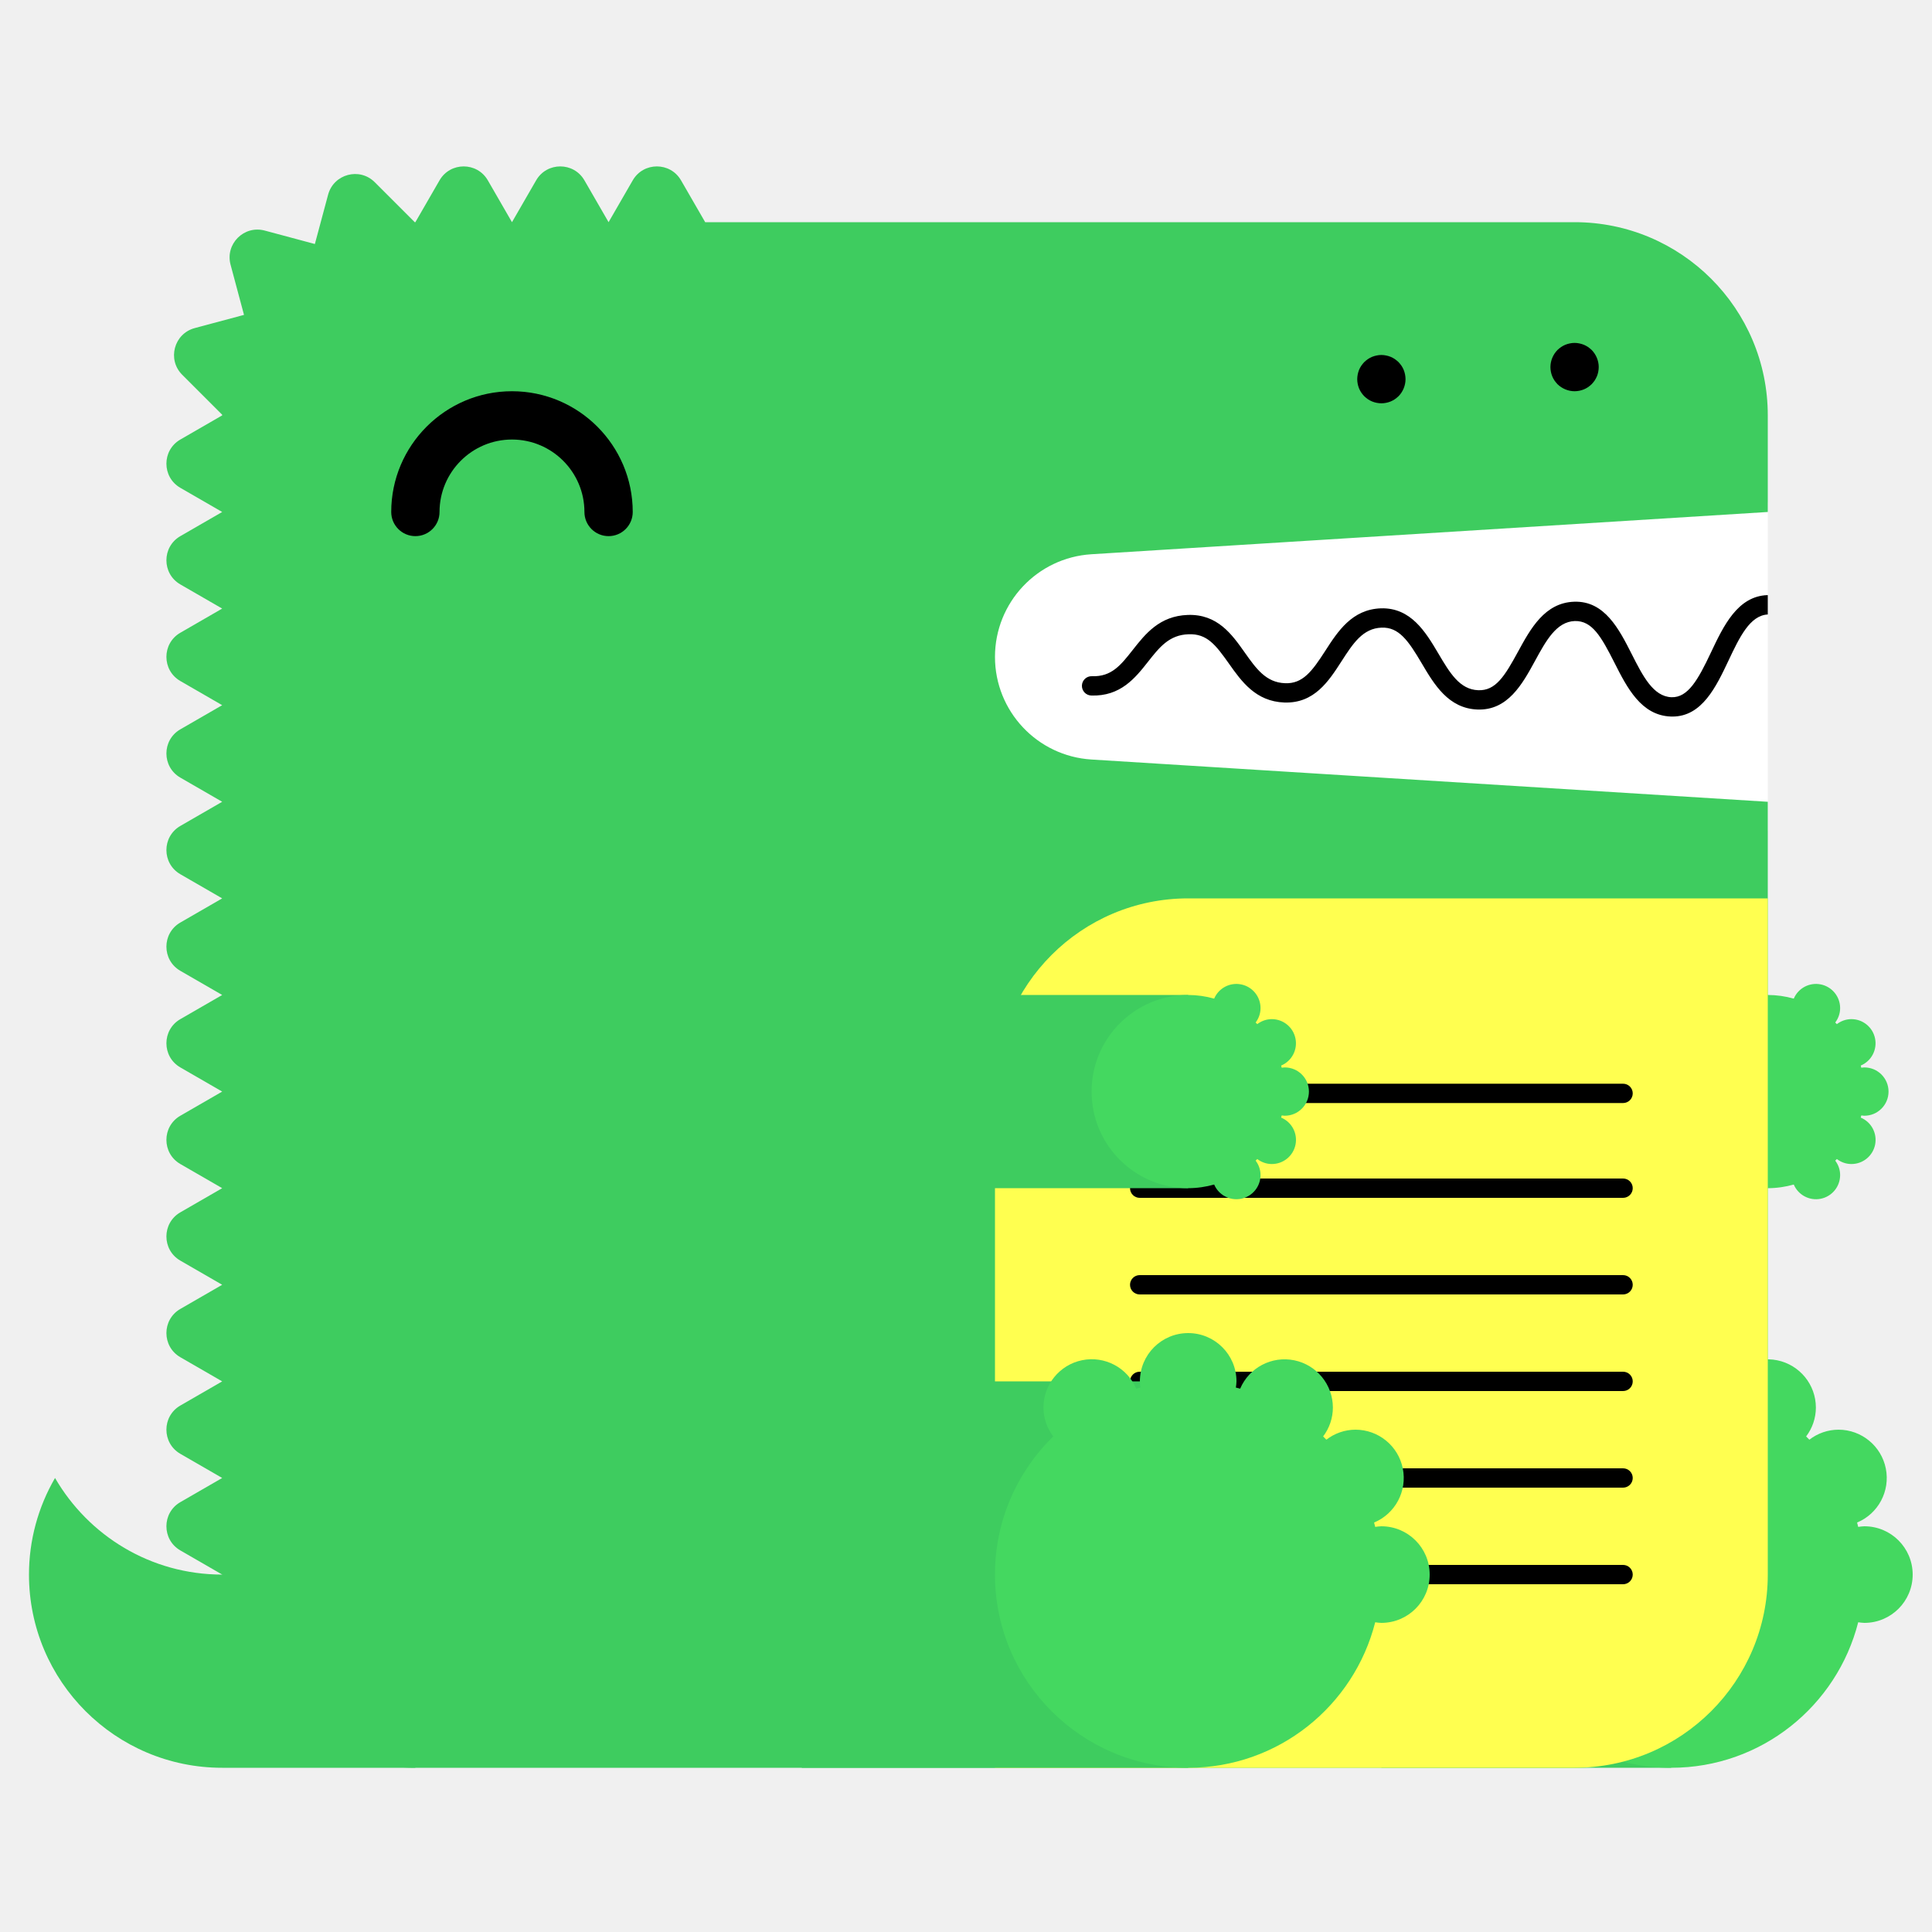
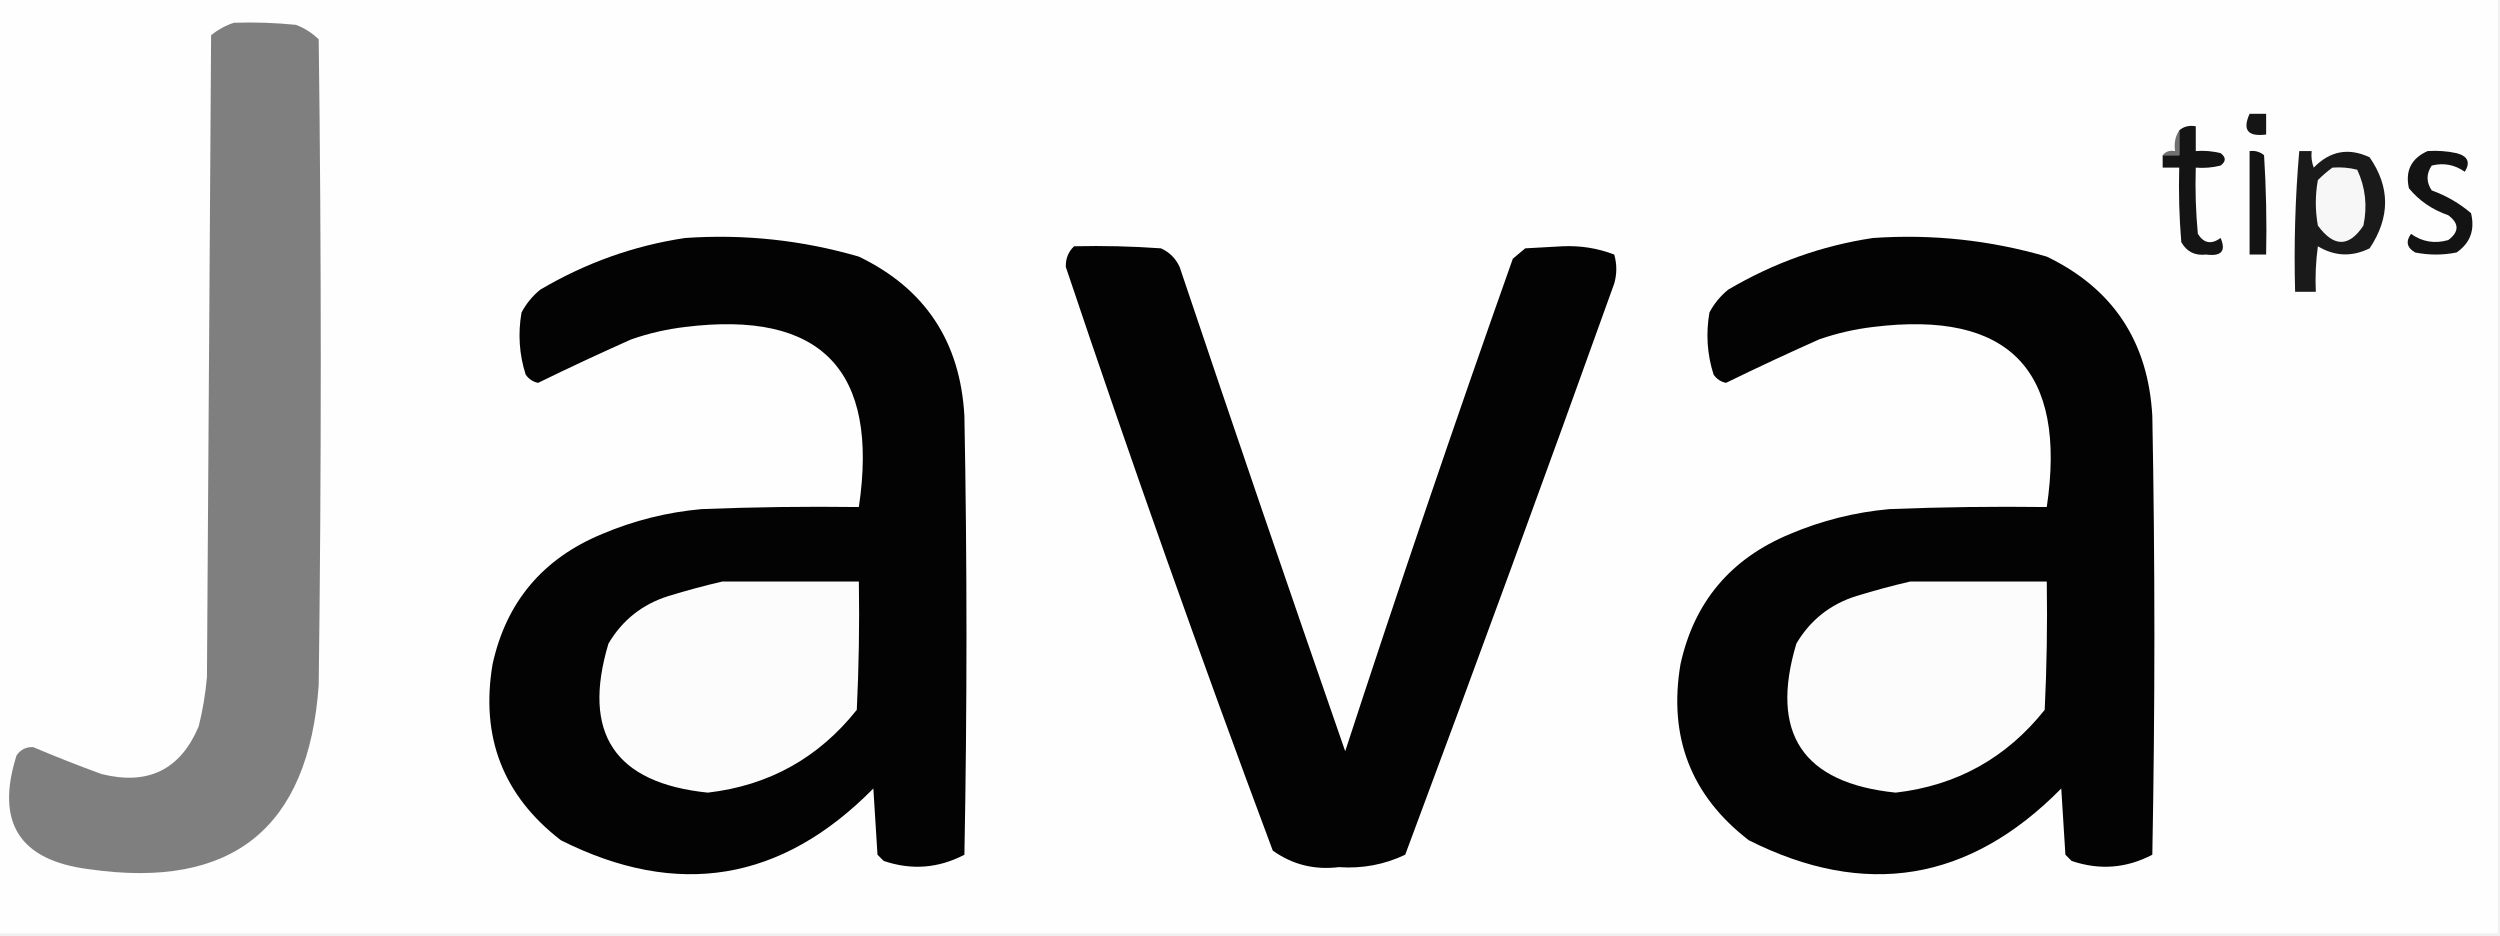
- <svg xmlns="http://www.w3.org/2000/svg" width="200" height="200" viewBox="0 0 200 200">
-   <g fill="none" fill-rule="evenodd">
-     <path fill="#FFF" d="M99 52h84v34H99z" />
-     <path d="M23 163c-7.398 0-13.843-4.027-17.303-10A19.886 19.886 0 0 0 3 163c0 11.046 8.954 20 20 20h20v-20H23z" fill="#3ECC5F" />
-     <path d="M112.98 57.376L183 53V43c0-11.046-8.954-20-20-20H73l-2.5-4.33c-1.112-1.925-3.889-1.925-5 0L63 23l-2.5-4.33c-1.111-1.925-3.889-1.925-5 0L53 23l-2.5-4.33c-1.111-1.925-3.889-1.925-5 0L43 23c-.022 0-.042.003-.065.003l-4.142-4.141c-1.57-1.571-4.252-.853-4.828 1.294l-1.369 5.104-5.192-1.392c-2.148-.575-4.111 1.389-3.535 3.536l1.39 5.193-5.102 1.367c-2.148.576-2.867 3.259-1.296 4.83l4.142 4.142c0 .021-.003.042-.003.064l-4.33 2.5c-1.925 1.111-1.925 3.889 0 5L23 53l-4.33 2.5c-1.925 1.111-1.925 3.889 0 5L23 63l-4.33 2.5c-1.925 1.111-1.925 3.889 0 5L23 73l-4.33 2.5c-1.925 1.111-1.925 3.889 0 5L23 83l-4.33 2.5c-1.925 1.111-1.925 3.889 0 5L23 93l-4.33 2.5c-1.925 1.111-1.925 3.889 0 5L23 103l-4.33 2.5c-1.925 1.111-1.925 3.889 0 5L23 113l-4.33 2.5c-1.925 1.111-1.925 3.889 0 5L23 123l-4.33 2.5c-1.925 1.111-1.925 3.889 0 5L23 133l-4.33 2.5c-1.925 1.111-1.925 3.889 0 5L23 143l-4.33 2.5c-1.925 1.111-1.925 3.889 0 5L23 153l-4.33 2.5c-1.925 1.111-1.925 3.889 0 5L23 163c0 11.046 8.954 20 20 20h120c11.046 0 20-8.954 20-20V83l-70.02-4.376A10.645 10.645 0 0 1 103 68c0-5.621 4.37-10.273 9.98-10.624" fill="#3ECC5F" />
-     <path fill="#3ECC5F" d="M143 183h30v-40h-30z" />
-     <path d="M193 158c-.219 0-.428.037-.639.064-.038-.15-.074-.301-.116-.451A5 5 0 0 0 190.32 148a4.96 4.96 0 0 0-3.016 1.036 26.531 26.531 0 0 0-.335-.336 4.955 4.955 0 0 0 1.011-2.987 5 5 0 0 0-9.599-1.959c-.148-.042-.297-.077-.445-.115.027-.211.064-.42.064-.639a5 5 0 0 0-5-5 5 5 0 0 0-5 5c0 .219.037.428.064.639-.148.038-.297.073-.445.115a4.998 4.998 0 0 0-9.599 1.959c0 1.125.384 2.151 1.011 2.987-3.717 3.632-6.031 8.693-6.031 14.3 0 11.046 8.954 20 20 20 9.339 0 17.16-6.41 19.361-15.064.211.027.42.064.639.064a5 5 0 0 0 5-5 5 5 0 0 0-5-5" fill="#44D860" />
-     <path fill="#3ECC5F" d="M153 123h30v-20h-30z" />
-     <path d="M193 115.5a2.5 2.5 0 1 0 0-5c-.109 0-.214.019-.319.032-.02-.075-.037-.15-.058-.225a2.501 2.501 0 0 0-.963-4.807c-.569 0-1.088.197-1.508.518a6.653 6.653 0 0 0-.168-.168c.314-.417.506-.931.506-1.494a2.5 2.5 0 0 0-4.8-.979A9.987 9.987 0 0 0 183 103c-5.522 0-10 4.478-10 10s4.478 10 10 10c.934 0 1.833-.138 2.69-.377a2.5 2.5 0 0 0 4.8-.979c0-.563-.192-1.077-.506-1.494.057-.055.113-.111.168-.168.42.321.939.518 1.508.518a2.5 2.5 0 0 0 .963-4.807c.021-.074.038-.15.058-.225.105.013.21.032.319.032" fill="#44D860" />
-     <path d="M63 55.5a2.5 2.5 0 0 1-2.5-2.5c0-4.136-3.364-7.5-7.5-7.5s-7.5 3.364-7.5 7.5a2.5 2.5 0 1 1-5 0c0-6.893 5.607-12.5 12.5-12.5S65.5 46.107 65.5 53a2.5 2.5 0 0 1-2.5 2.5" fill="#000" />
-     <path d="M103 183h60c11.046 0 20-8.954 20-20V93h-60c-11.046 0-20 8.954-20 20v70z" fill="#FFFF50" />
-     <path d="M168.02 124h-50.04a1 1 0 1 1 0-2h50.04a1 1 0 1 1 0 2m0 20h-50.04a1 1 0 1 1 0-2h50.04a1 1 0 1 1 0 2m0 20h-50.04a1 1 0 1 1 0-2h50.04a1 1 0 1 1 0 2m0-49.814h-50.04a1 1 0 1 1 0-2h50.04a1 1 0 1 1 0 2m0 19.814h-50.04a1 1 0 1 1 0-2h50.04a1 1 0 1 1 0 2m0 20h-50.04a1 1 0 1 1 0-2h50.04a1 1 0 1 1 0 2M183 61.611c-.012 0-.022-.006-.034-.005-3.09.105-4.552 3.196-5.842 5.923-1.346 2.85-2.387 4.703-4.093 4.647-1.889-.068-2.969-2.202-4.113-4.46-1.314-2.594-2.814-5.536-5.963-5.426-3.046.104-4.513 2.794-5.807 5.167-1.377 2.528-2.314 4.065-4.121 3.994-1.927-.07-2.951-1.805-4.136-3.813-1.321-2.236-2.848-4.75-5.936-4.664-2.994.103-4.465 2.385-5.763 4.4-1.373 2.13-2.335 3.428-4.165 3.351-1.973-.07-2.992-1.51-4.171-3.177-1.324-1.873-2.816-3.993-5.895-3.89-2.928.1-4.399 1.97-5.696 3.618-1.232 1.564-2.194 2.802-4.229 2.724a1 1 0 0 0-.072 2c3.017.101 4.545-1.8 5.872-3.487 1.177-1.496 2.193-2.787 4.193-2.855 1.926-.082 2.829 1.115 4.195 3.045 1.297 1.834 2.769 3.914 5.731 4.021 3.103.104 4.596-2.215 5.918-4.267 1.182-1.834 2.202-3.417 4.15-3.484 1.793-.067 2.769 1.35 4.145 3.681 1.297 2.197 2.766 4.686 5.787 4.796 3.125.108 4.634-2.62 5.949-5.035 1.139-2.088 2.214-4.06 4.119-4.126 1.793-.042 2.728 1.595 4.111 4.33 1.292 2.553 2.757 5.445 5.825 5.556l.169.003c3.064 0 4.518-3.075 5.805-5.794 1.139-2.41 2.217-4.68 4.067-4.773v-2z" fill="#000" />
-     <path fill="#3ECC5F" d="M83 183h40v-40H83z" />
-     <path d="M143 158c-.219 0-.428.037-.639.064-.038-.15-.074-.301-.116-.451A5 5 0 0 0 140.32 148a4.96 4.96 0 0 0-3.016 1.036 26.531 26.531 0 0 0-.335-.336 4.955 4.955 0 0 0 1.011-2.987 5 5 0 0 0-9.599-1.959c-.148-.042-.297-.077-.445-.115.027-.211.064-.42.064-.639a5 5 0 0 0-5-5 5 5 0 0 0-5 5c0 .219.037.428.064.639-.148.038-.297.073-.445.115a4.998 4.998 0 0 0-9.599 1.959c0 1.125.384 2.151 1.011 2.987-3.717 3.632-6.031 8.693-6.031 14.3 0 11.046 8.954 20 20 20 9.339 0 17.16-6.41 19.361-15.064.211.027.42.064.639.064a5 5 0 0 0 5-5 5 5 0 0 0-5-5" fill="#44D860" />
-     <path fill="#3ECC5F" d="M83 123h40v-20H83z" />
-     <path d="M133 115.5a2.5 2.5 0 1 0 0-5c-.109 0-.214.019-.319.032-.02-.075-.037-.15-.058-.225a2.501 2.501 0 0 0-.963-4.807c-.569 0-1.088.197-1.508.518a6.653 6.653 0 0 0-.168-.168c.314-.417.506-.931.506-1.494a2.5 2.5 0 0 0-4.8-.979A9.987 9.987 0 0 0 123 103c-5.522 0-10 4.478-10 10s4.478 10 10 10c.934 0 1.833-.138 2.69-.377a2.5 2.5 0 0 0 4.8-.979c0-.563-.192-1.077-.506-1.494.057-.055.113-.111.168-.168.42.321.939.518 1.508.518a2.5 2.5 0 0 0 .963-4.807c.021-.074.038-.15.058-.225.105.013.21.032.319.032" fill="#44D860" />
-     <path d="M143 41.75c-.16 0-.33-.02-.49-.05a2.52 2.52 0 0 1-.47-.14c-.15-.06-.29-.14-.431-.23-.13-.09-.259-.2-.38-.31-.109-.12-.219-.24-.309-.38s-.17-.28-.231-.43a2.619 2.619 0 0 1-.189-.96c0-.16.02-.33.05-.49.03-.16.08-.31.139-.47.061-.15.141-.29.231-.43.09-.13.2-.26.309-.38.121-.11.25-.22.38-.31.141-.09.281-.17.431-.23.149-.06.31-.11.47-.14.32-.07.65-.07.98 0 .159.03.32.08.47.14.149.06.29.14.43.23.13.09.259.2.38.31.11.12.22.25.31.38.09.14.17.28.23.43.06.16.11.31.14.47.029.16.05.33.05.49 0 .66-.271 1.31-.73 1.77-.121.11-.25.22-.38.31-.14.09-.281.17-.43.23a2.565 2.565 0 0 1-.96.19m20-1.25c-.66 0-1.3-.27-1.771-.73a3.802 3.802 0 0 1-.309-.38c-.09-.14-.17-.28-.231-.43a2.619 2.619 0 0 1-.189-.96c0-.66.27-1.3.729-1.77.121-.11.25-.22.38-.31.141-.09.281-.17.431-.23.149-.06.31-.11.47-.14.32-.07.66-.07.98 0 .159.03.32.08.47.14.149.06.29.14.43.23.13.09.259.2.38.31.459.47.73 1.11.73 1.77 0 .16-.021.33-.05.49-.03.16-.08.32-.14.47-.07.15-.14.29-.23.43-.09.13-.2.26-.31.38-.121.11-.25.22-.38.31-.14.09-.281.17-.43.23a2.565 2.565 0 0 1-.96.19" fill="#000" />
+ <svg xmlns="http://www.w3.org/2000/svg" version="1.1" width="604px" height="226px" style="shape-rendering:geometricPrecision; text-rendering:geometricPrecision; image-rendering:optimizeQuality; fill-rule:evenodd; clip-rule:evenodd">
+   <g>
+     <path style="opacity:1" fill="#fefefe" d="M -0.5,-0.5 C 200.833,-0.5 402.167,-0.5 603.5,-0.5C 603.5,74.833 603.5,150.167 603.5,225.5C 402.167,225.5 200.833,225.5 -0.5,225.5C -0.5,150.167 -0.5,74.833 -0.5,-0.5 Z" />
+   </g>
+   <g>
+     <path style="opacity:1" fill="#151515" d="M 543.5,27.5 C 544.833,27.5 546.167,27.5 547.5,27.5C 547.5,29.167 547.5,30.833 547.5,32.5C 543.065,33.078 541.732,31.411 543.5,27.5 Z" />
+   </g>
+   <g>
+     <path style="opacity:1" fill="#141414" d="M 522.5,37.5 C 523.833,37.5 525.167,37.5 526.5,37.5C 526.5,35.5 526.5,33.5 526.5,31.5C 527.568,30.566 528.901,30.232 530.5,30.5C 530.5,32.5 530.5,34.5 530.5,36.5C 532.527,36.338 534.527,36.505 536.5,37C 537.833,38 537.833,39 536.5,40C 534.527,40.495 532.527,40.662 530.5,40.5C 530.334,45.844 530.501,51.177 531,56.5C 532.427,58.787 534.261,59.12 536.5,57.5C 537.856,60.659 536.69,61.992 533,61.5C 530.296,61.815 528.296,60.815 527,58.5C 526.501,52.509 526.334,46.509 526.5,40.5C 525.167,40.5 523.833,40.5 522.5,40.5C 522.5,39.5 522.5,38.5 522.5,37.5 Z" />
+   </g>
+   <g>
+     <path style="opacity:1" fill="#717171" d="M 526.5,31.5 C 526.5,33.5 526.5,35.5 526.5,37.5C 525.167,37.5 523.833,37.5 522.5,37.5C 523.209,36.596 524.209,36.263 525.5,36.5C 525.216,34.585 525.549,32.919 526.5,31.5 Z" />
+   </g>
+   <g>
+     <path style="opacity:1" fill="#1a1a1a" d="M 555.5,36.5 C 556.5,36.5 557.5,36.5 558.5,36.5C 558.343,37.873 558.51,39.207 559,40.5C 562.915,36.45 567.415,35.617 572.5,38C 577.486,45.204 577.486,52.537 572.5,60C 568.219,62.109 564.052,61.942 560,59.5C 559.501,63.152 559.335,66.818 559.5,70.5C 557.833,70.5 556.167,70.5 554.5,70.5C 554.189,59.086 554.523,47.752 555.5,36.5 Z" />
+   </g>
+   <g>
+     <path style="opacity:1" fill="#131313" d="M 586.5,36.5 C 588.857,36.337 591.19,36.503 593.5,37C 596.234,37.718 596.9,39.218 595.5,41.5C 593.043,39.775 590.377,39.275 587.5,40C 586.167,42 586.167,44 587.5,46C 591.037,47.281 594.204,49.114 597,51.5C 597.982,55.562 596.815,58.729 593.5,61C 590.167,61.667 586.833,61.667 583.5,61C 581.503,59.847 581.17,58.347 582.5,56.5C 585.208,58.436 588.208,58.936 591.5,58C 594.167,56 594.167,54 591.5,52C 587.65,50.672 584.483,48.505 582,45.5C 581.053,41.279 582.553,38.279 586.5,36.5 Z" />
+   </g>
+   <g>
+     <path style="opacity:1" fill="#131313" d="M 543.5,36.5 C 544.822,36.33 545.989,36.663 547,37.5C 547.5,45.493 547.666,53.493 547.5,61.5C 546.167,61.5 544.833,61.5 543.5,61.5C 543.5,53.167 543.5,44.833 543.5,36.5 Z" />
+   </g>
+   <g>
+     <path style="opacity:1" fill="#f7f7f7" d="M 563.5,40.5 C 565.527,40.338 567.527,40.505 569.5,41C 571.496,45.271 571.996,49.771 571,54.5C 567.521,59.757 563.854,59.757 560,54.5C 559.333,50.833 559.333,47.167 560,43.5C 561.145,42.364 562.312,41.364 563.5,40.5 Z" />
+   </g>
+   <g>
+     <path style="opacity:1" fill="#030303" d="M 165.5,57.5 C 179.792,56.511 193.792,58.011 207.5,62C 223.503,69.702 232.003,82.535 233,100.5C 233.667,135.833 233.667,171.167 233,206.5C 226.726,209.787 220.226,210.287 213.5,208C 213,207.5 212.5,207 212,206.5C 211.667,201.167 211.333,195.833 211,190.5C 188.833,213 163.666,217.167 135.5,203C 121.551,192.247 116.051,178.08 119,160.5C 122.297,145.442 131.13,134.942 145.5,129C 153.177,125.747 161.177,123.747 169.5,123C 182.162,122.5 194.829,122.333 207.5,122.5C 212.414,89.409 198.414,74.909 165.5,79C 161.057,79.528 156.723,80.528 152.5,82C 144.909,85.38 137.409,88.88 130,92.5C 128.739,92.241 127.739,91.574 127,90.5C 125.445,85.618 125.112,80.618 126,75.5C 127.122,73.376 128.622,71.543 130.5,70C 141.47,63.52 153.137,59.353 165.5,57.5 Z" />
+   </g>
+   <g>
+     <path style="opacity:1" fill="#030303" d="M 452.5,57.5 C 466.792,56.511 480.792,58.011 494.5,62C 510.503,69.702 519.003,82.535 520,100.5C 520.667,135.833 520.667,171.167 520,206.5C 513.726,209.787 507.226,210.287 500.5,208C 500,207.5 499.5,207 499,206.5C 498.667,201.167 498.333,195.833 498,190.5C 475.833,213 450.666,217.167 422.5,203C 408.551,192.247 403.051,178.08 406,160.5C 409.297,145.442 418.13,134.942 432.5,129C 440.177,125.747 448.177,123.747 456.5,123C 469.162,122.5 481.829,122.333 494.5,122.5C 499.414,89.409 485.414,74.909 452.5,79C 448.057,79.528 443.723,80.528 439.5,82C 431.909,85.38 424.409,88.88 417,92.5C 415.739,92.241 414.739,91.574 414,90.5C 412.445,85.618 412.112,80.618 413,75.5C 414.122,73.376 415.622,71.543 417.5,70C 428.47,63.52 440.137,59.353 452.5,57.5 Z" />
+   </g>
+   <g>
+     <path style="opacity:1" fill="#030303" d="M 259.5,59.5 C 266.508,59.334 273.508,59.5 280.5,60C 282.552,60.93 284.052,62.43 285,64.5C 298.143,103.597 311.476,142.597 325,181.5C 337.992,141.691 351.492,102.025 365.5,62.5C 366.5,61.667 367.5,60.833 368.5,60C 371.5,59.833 374.5,59.667 377.5,59.5C 381.858,59.302 386.025,59.968 390,61.5C 390.667,63.833 390.667,66.167 390,68.5C 373.452,114.648 356.618,160.648 339.5,206.5C 334.453,208.895 329.12,209.895 323.5,209.5C 317.551,210.224 312.217,208.891 307.5,205.5C 290.038,158.78 273.371,111.78 257.5,64.5C 257.437,62.486 258.103,60.819 259.5,59.5 Z" />
+   </g>
+   <g>
+     <path style="opacity:1" fill="#fcfcfc" d="M 174.5,140.5 C 185.5,140.5 196.5,140.5 207.5,140.5C 207.666,150.839 207.5,161.172 207,171.5C 197.748,183.126 185.748,189.792 171,191.5C 148.507,189.184 140.507,177.184 147,155.5C 150.345,149.825 155.178,145.992 161.5,144C 165.919,142.648 170.252,141.481 174.5,140.5 Z" />
+   </g>
+   <g>
+     <path style="opacity:1" fill="#fcfcfc" d="M 461.5,140.5 C 472.5,140.5 483.5,140.5 494.5,140.5C 494.666,150.839 494.5,161.172 494,171.5C 484.748,183.126 472.748,189.792 458,191.5C 435.507,189.184 427.507,177.184 434,155.5C 437.345,149.825 442.178,145.992 448.5,144C 452.919,142.648 457.252,141.481 461.5,140.5 Z" />
+   </g>
+   <g>
+     <path style="opacity:1" fill="#7f7f7f" d="M 56.5,5.5 C 61.511,5.334 66.511,5.501 71.5,6C 73.587,6.792 75.421,7.959 77,9.5C 77.667,61.5 77.667,113.5 77,165.5C 74.576,200.15 56.076,214.984 21.5,210C 4.687,207.882 -1.146,198.715 4,182.5C 4.956,181.106 6.289,180.439 8,180.5C 13.432,182.798 18.932,184.964 24.5,187C 35.746,189.821 43.58,185.988 48,175.5C 48.993,171.558 49.66,167.558 50,163.5C 50.333,111.833 50.667,60.167 51,8.5C 52.719,7.131 54.552,6.131 56.5,5.5 Z" />
  </g>
</svg>
